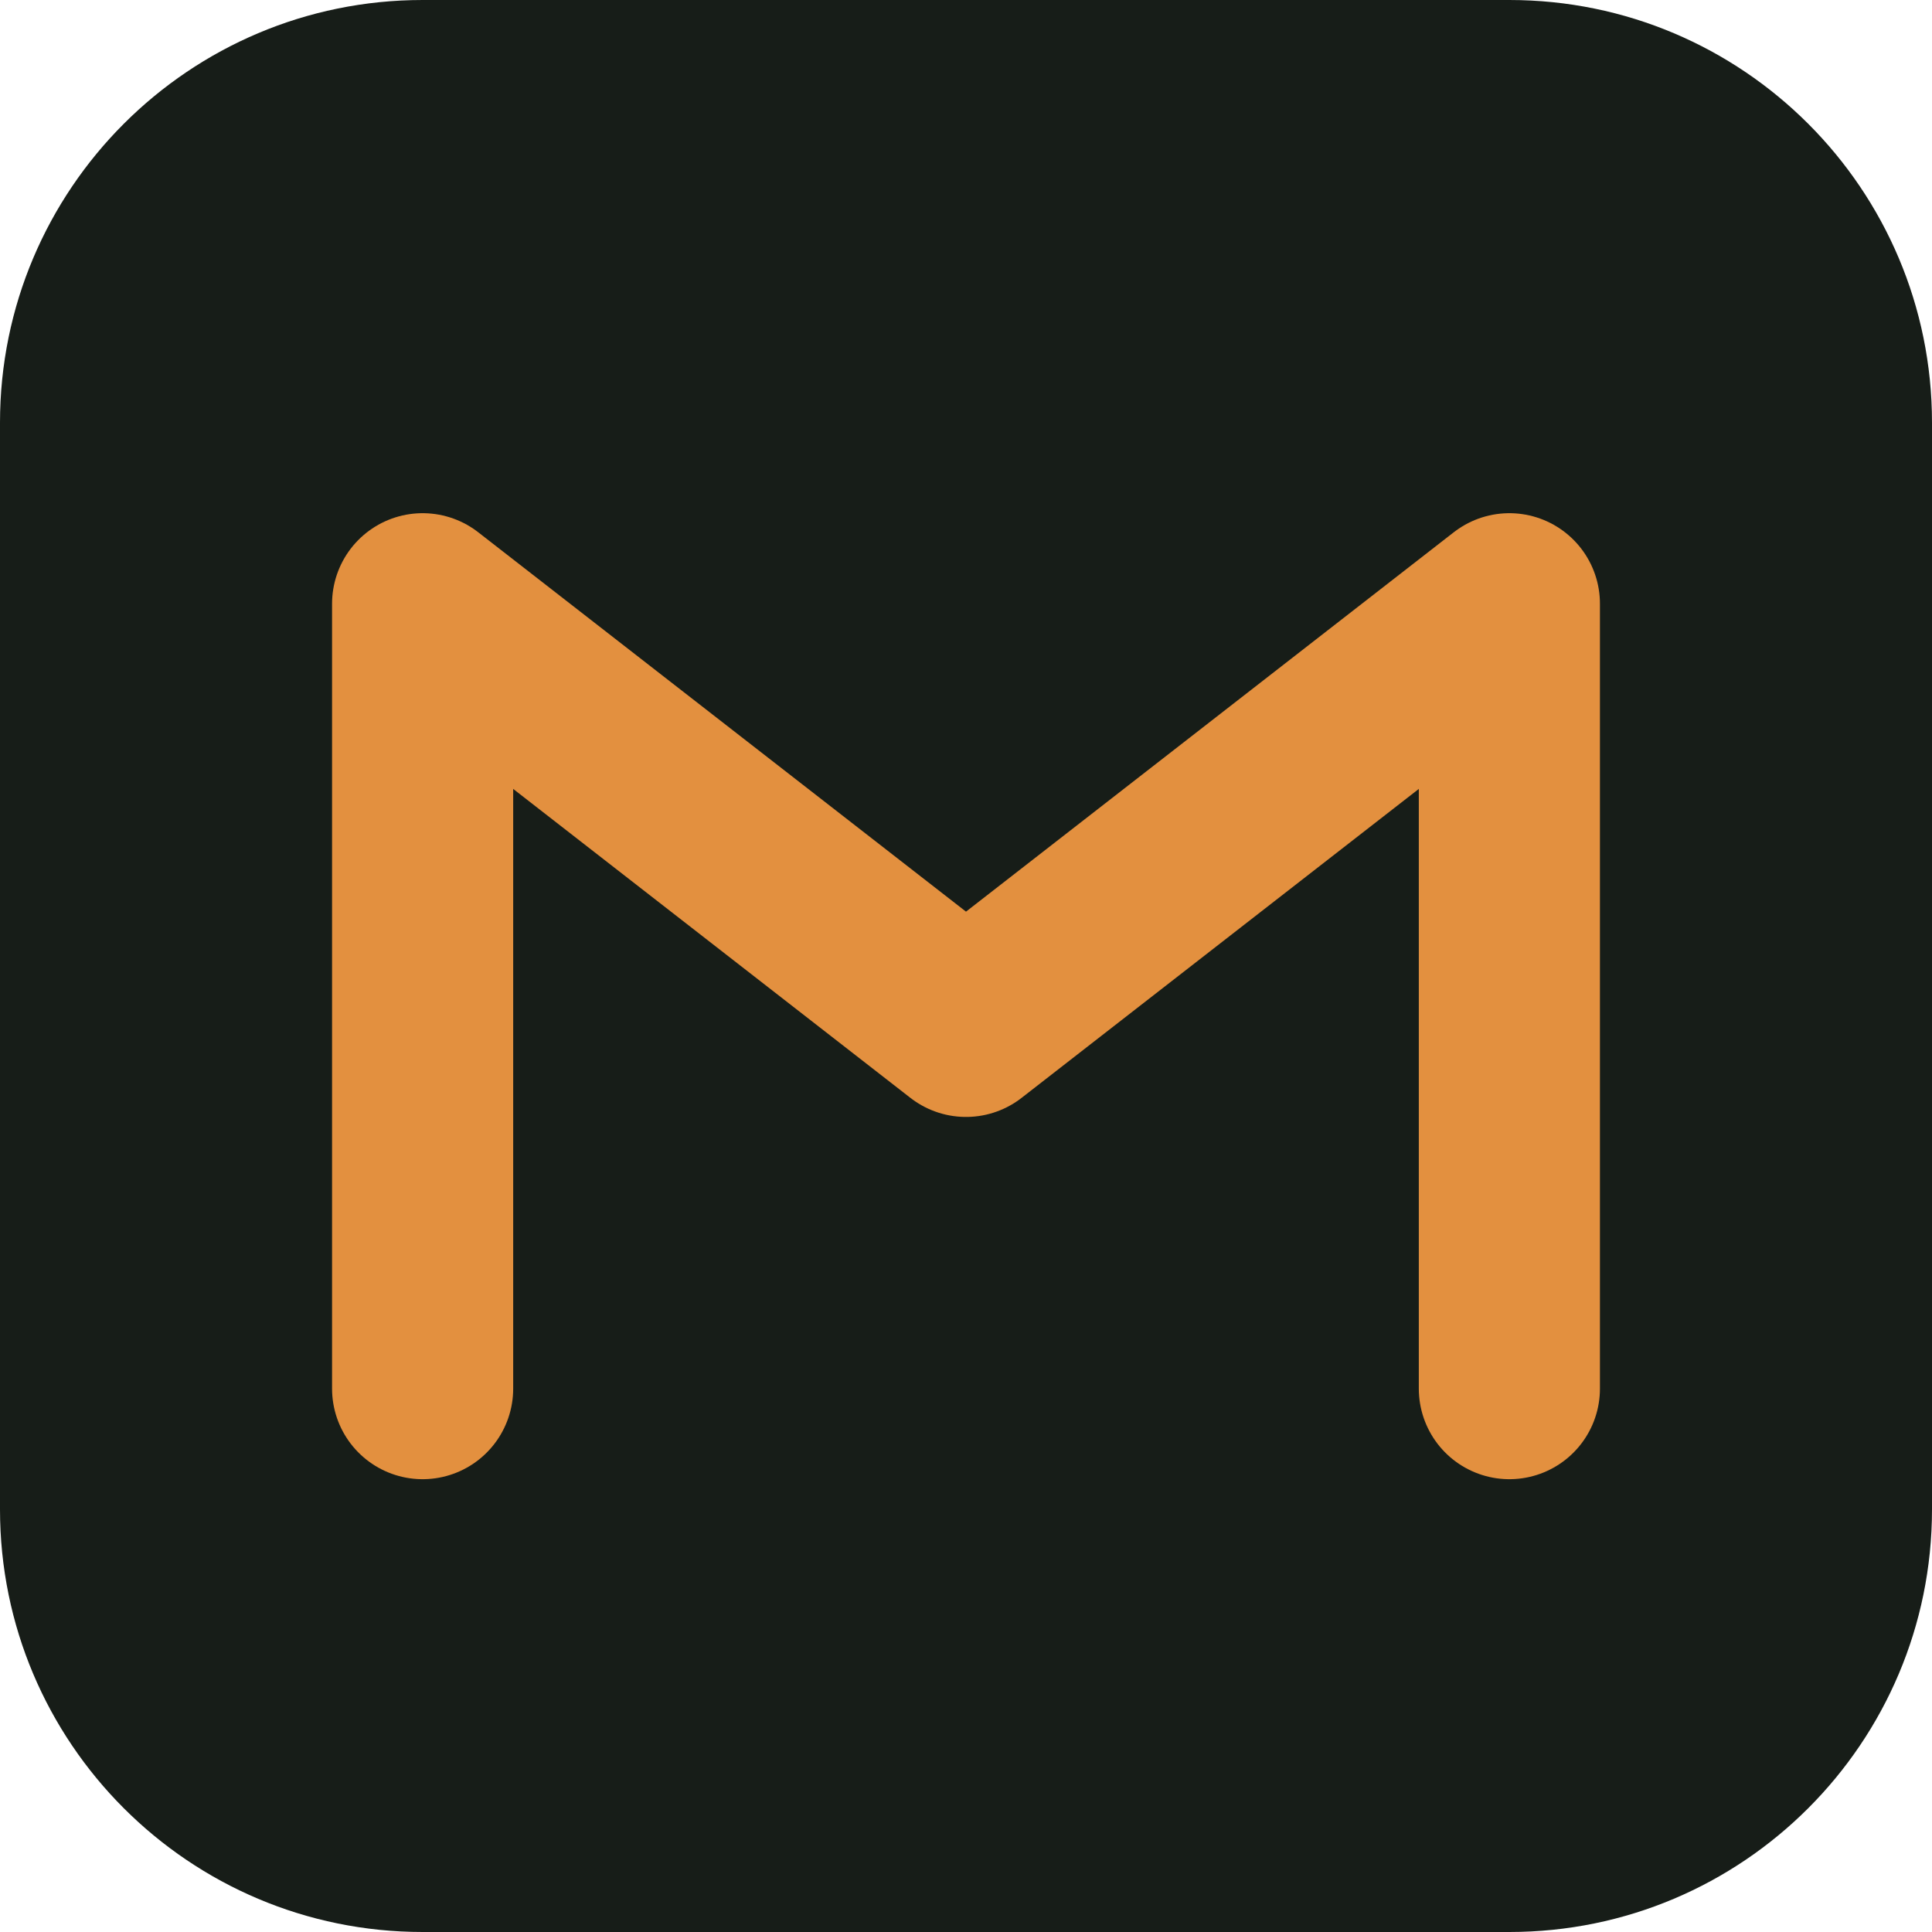
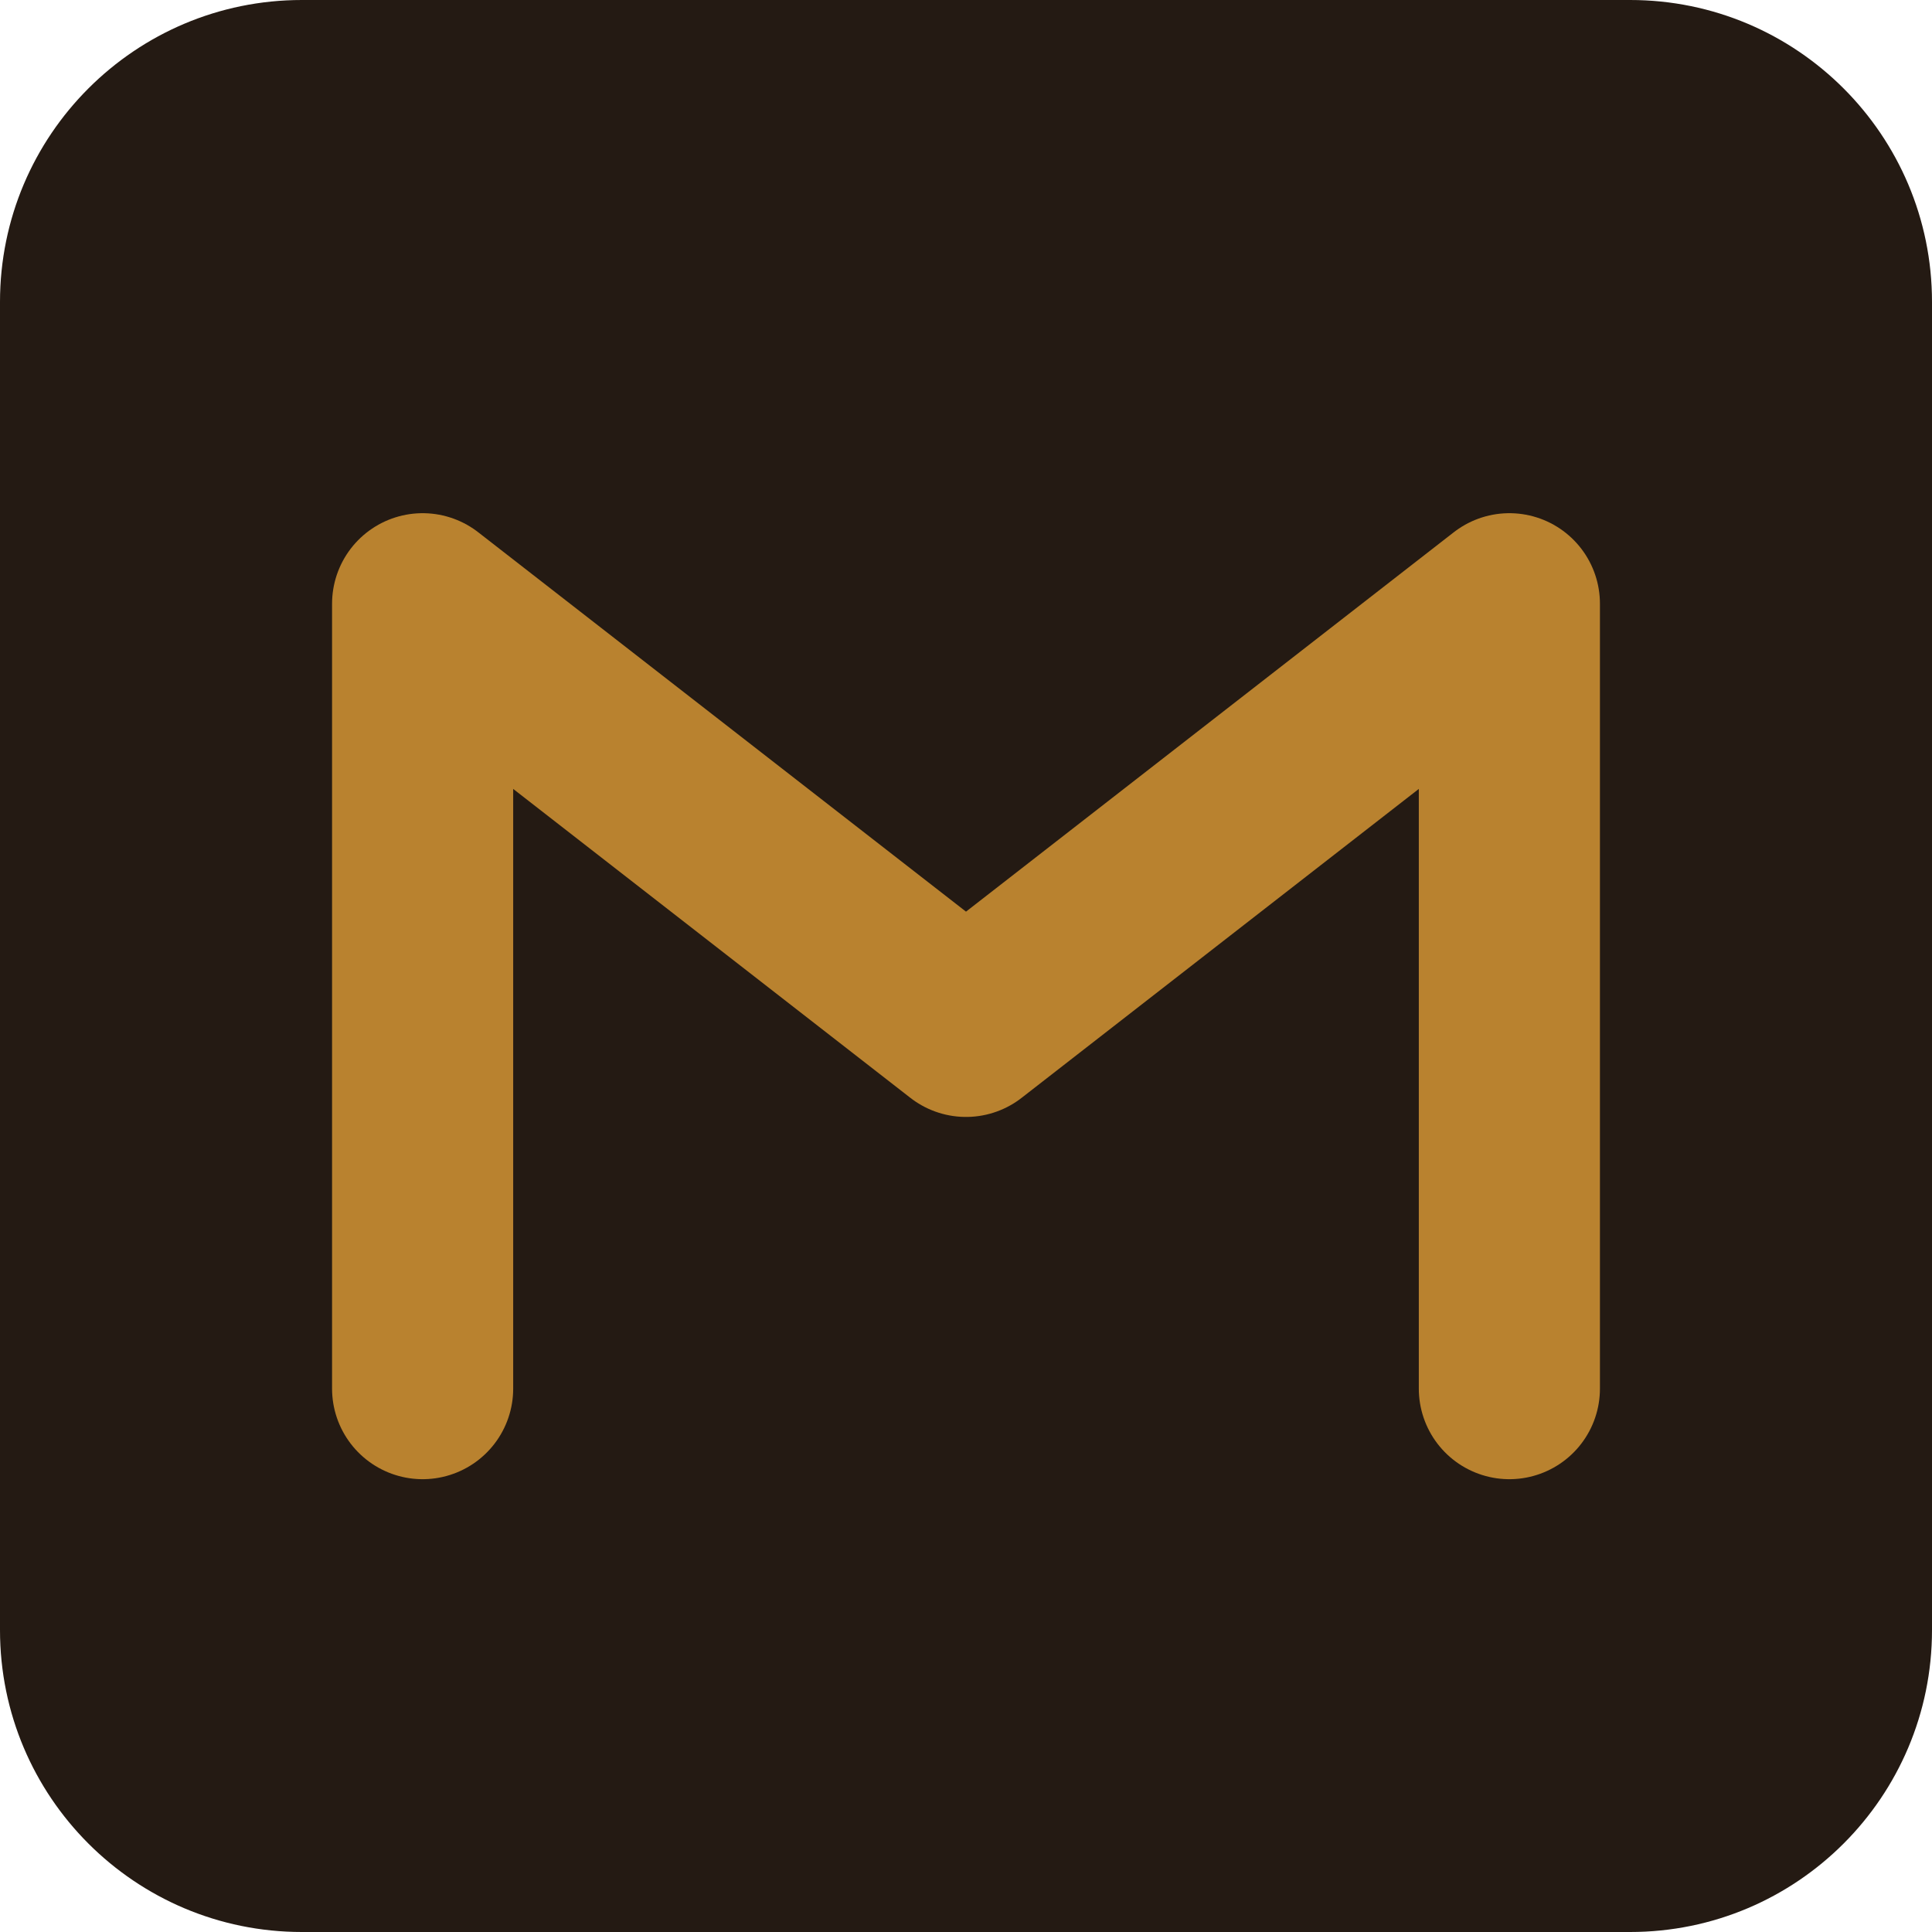
<svg xmlns="http://www.w3.org/2000/svg" viewBox="0 0 64 64">
-   <rect width="64" height="64" rx="14" fill="#171d18" />
-   <path d="M14 46V20l18 14 18-14v26" fill="none" stroke="#e3903f" stroke-width="6" stroke-linecap="round" stroke-linejoin="round" />
+   <rect width="64" height="64" rx="10" fill="#241a13" />
+   <path d="M14 46V20l18 14 18-14v26" fill="none" stroke="#b9822f" stroke-width="6" stroke-linecap="round" stroke-linejoin="round" />
</svg>
